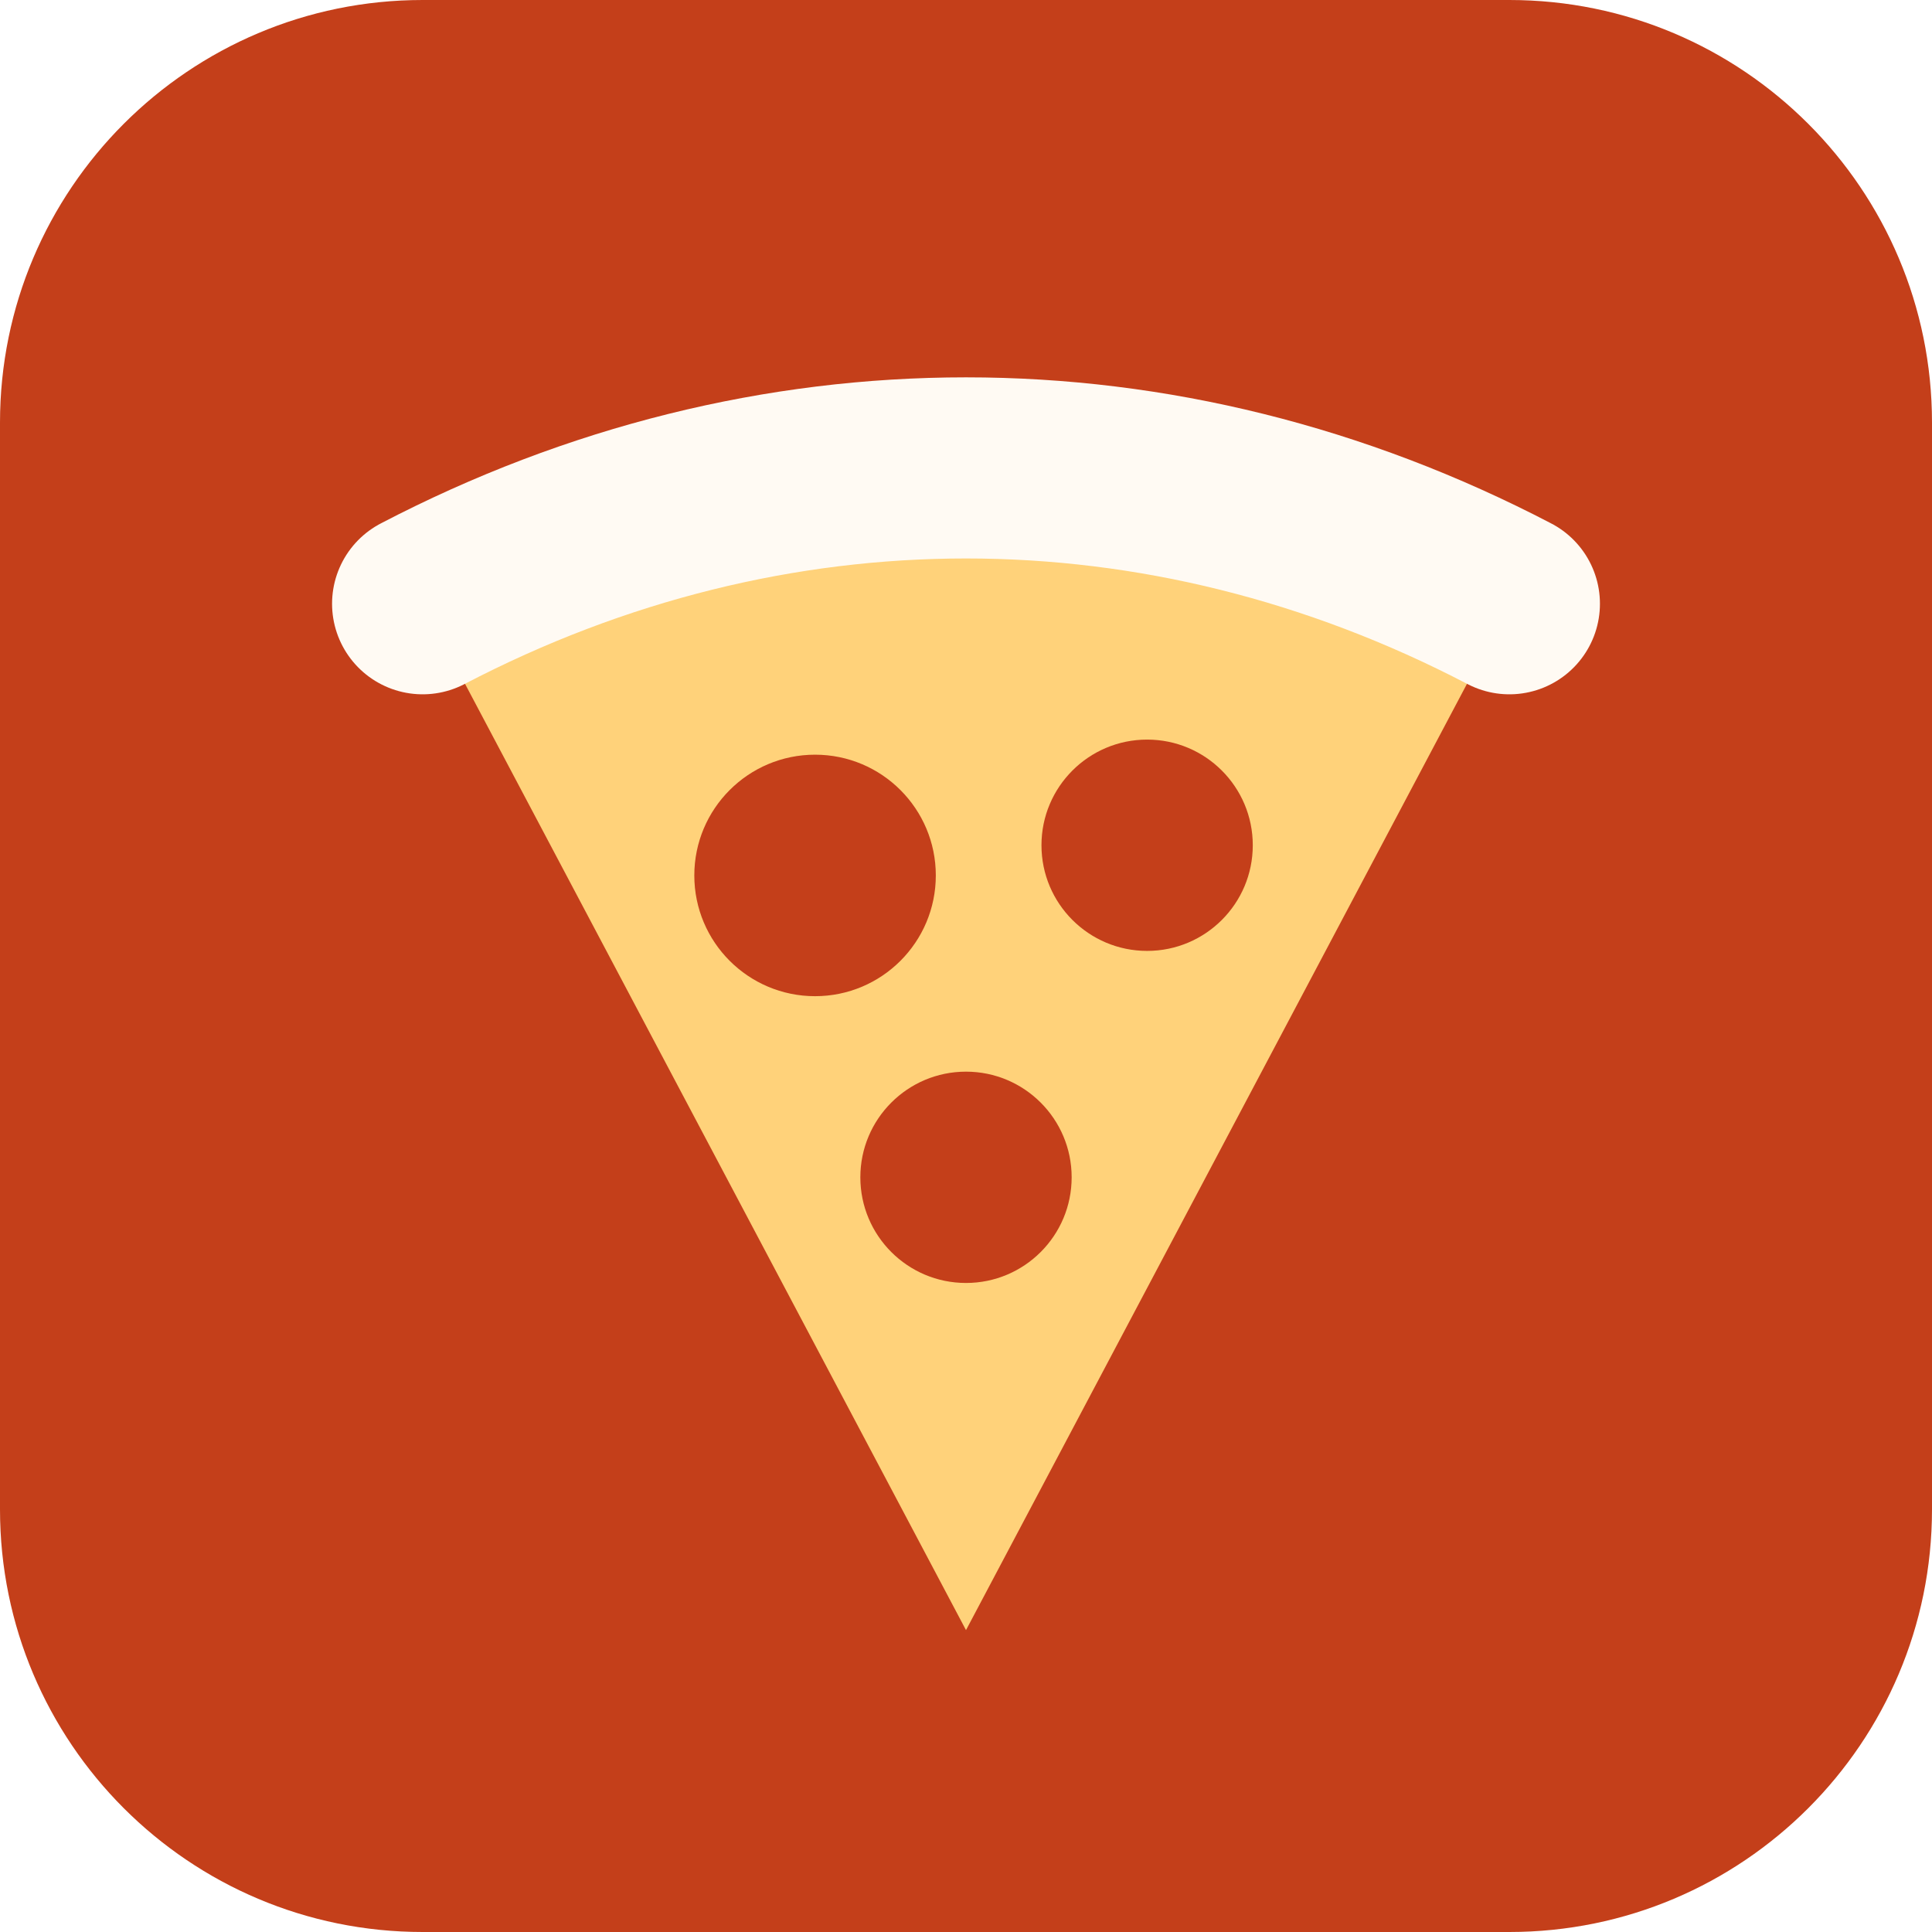
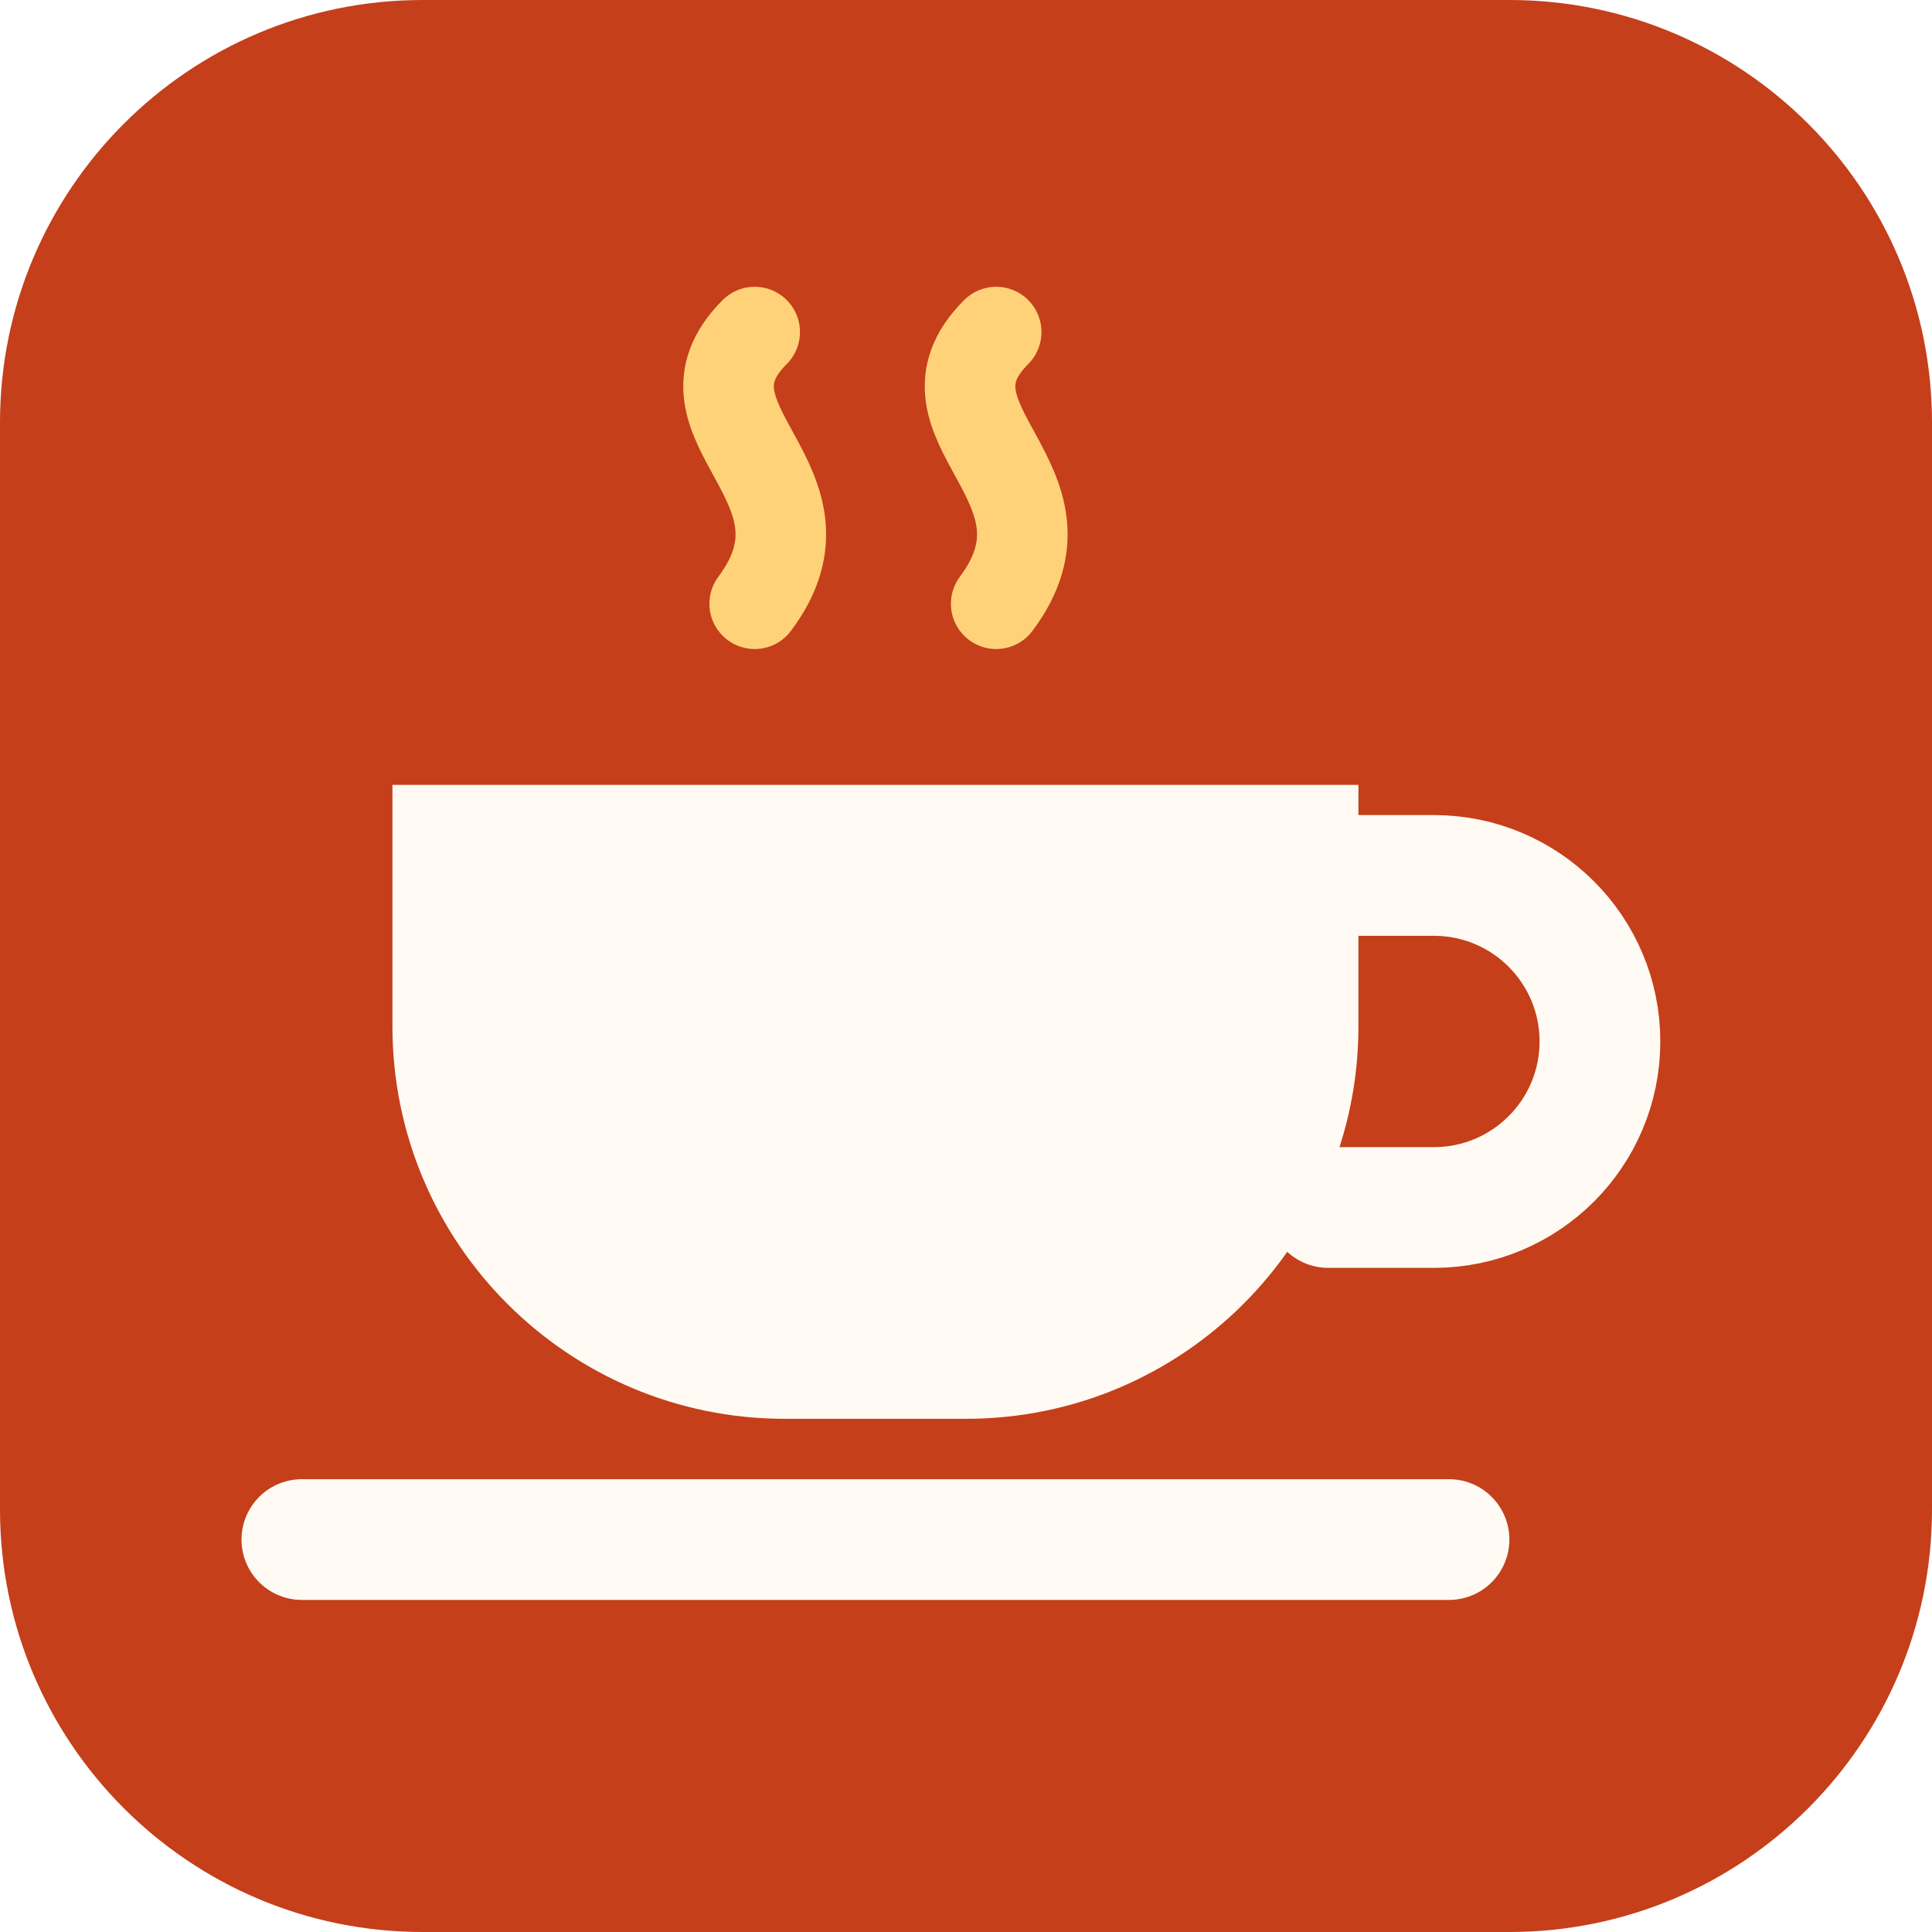
<svg xmlns="http://www.w3.org/2000/svg" viewBox="0 0 64 64">
  <rect width="64" height="64" rx="14" fill="#c43f1a" />
-   <path d="M14 20c11.5-6 24.5-6 36 0L32 54Z" fill="#ffd27a" />
-   <path d="M14 20c11.5-6 24.5-6 36 0" fill="none" stroke="#fffaf3" stroke-width="6" stroke-linecap="round" />
-   <circle cx="27" cy="29" r="4" fill="#c43f1a" />
-   <circle cx="38" cy="28" r="3.5" fill="#c43f1a" />
-   <circle cx="32" cy="39" r="3.5" fill="#c43f1a" />
+   <path d="M25 11c-3 3 3 5 0 9M33 11c-3 3 3 5 0 9" fill="none" stroke="#ffd27a" stroke-width="3" stroke-linecap="round" />
+   <path d="M13 26h32v8a13 13 0 0 1-13 13h-6a13 13 0 0 1-13-13Z" fill="#fffaf3" />
+   <path d="M45 29h2.5a5.5 5.5 0 0 1 0 11H44" fill="none" stroke="#fffaf3" stroke-width="4" stroke-linecap="round" />
+   <path d="M10 51h38" stroke="#fffaf3" stroke-width="4" stroke-linecap="round" />
</svg>
